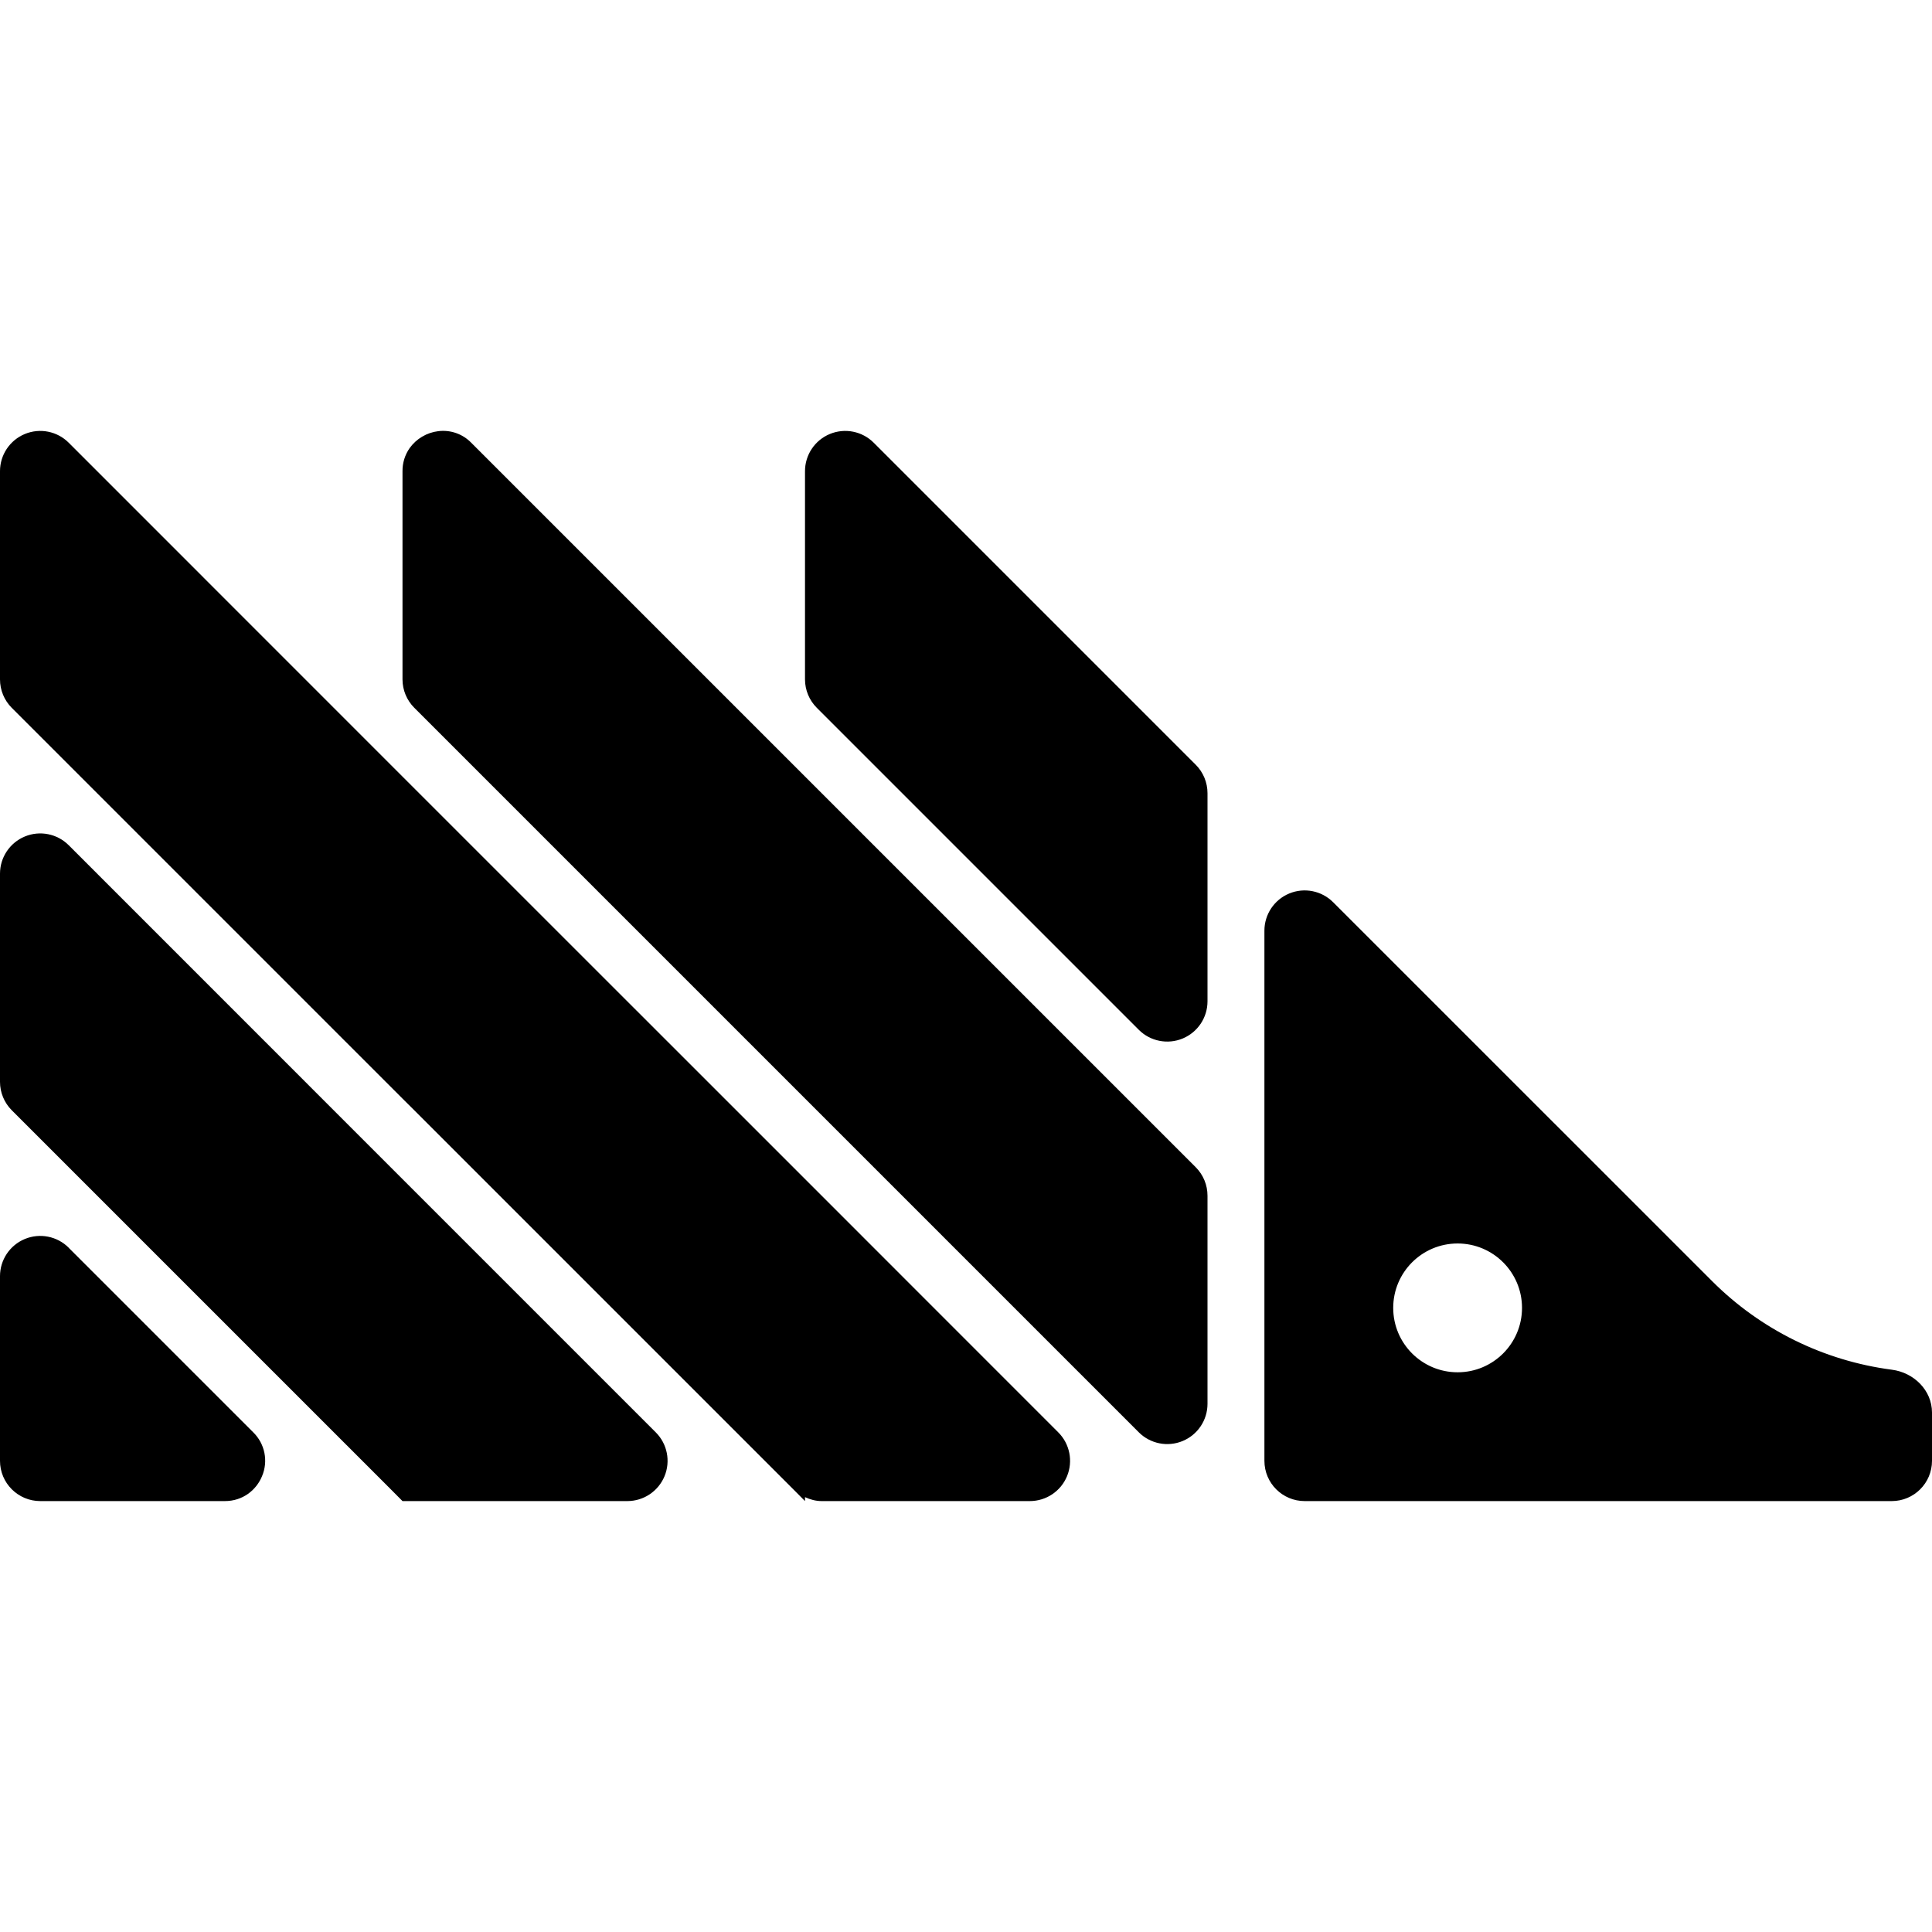
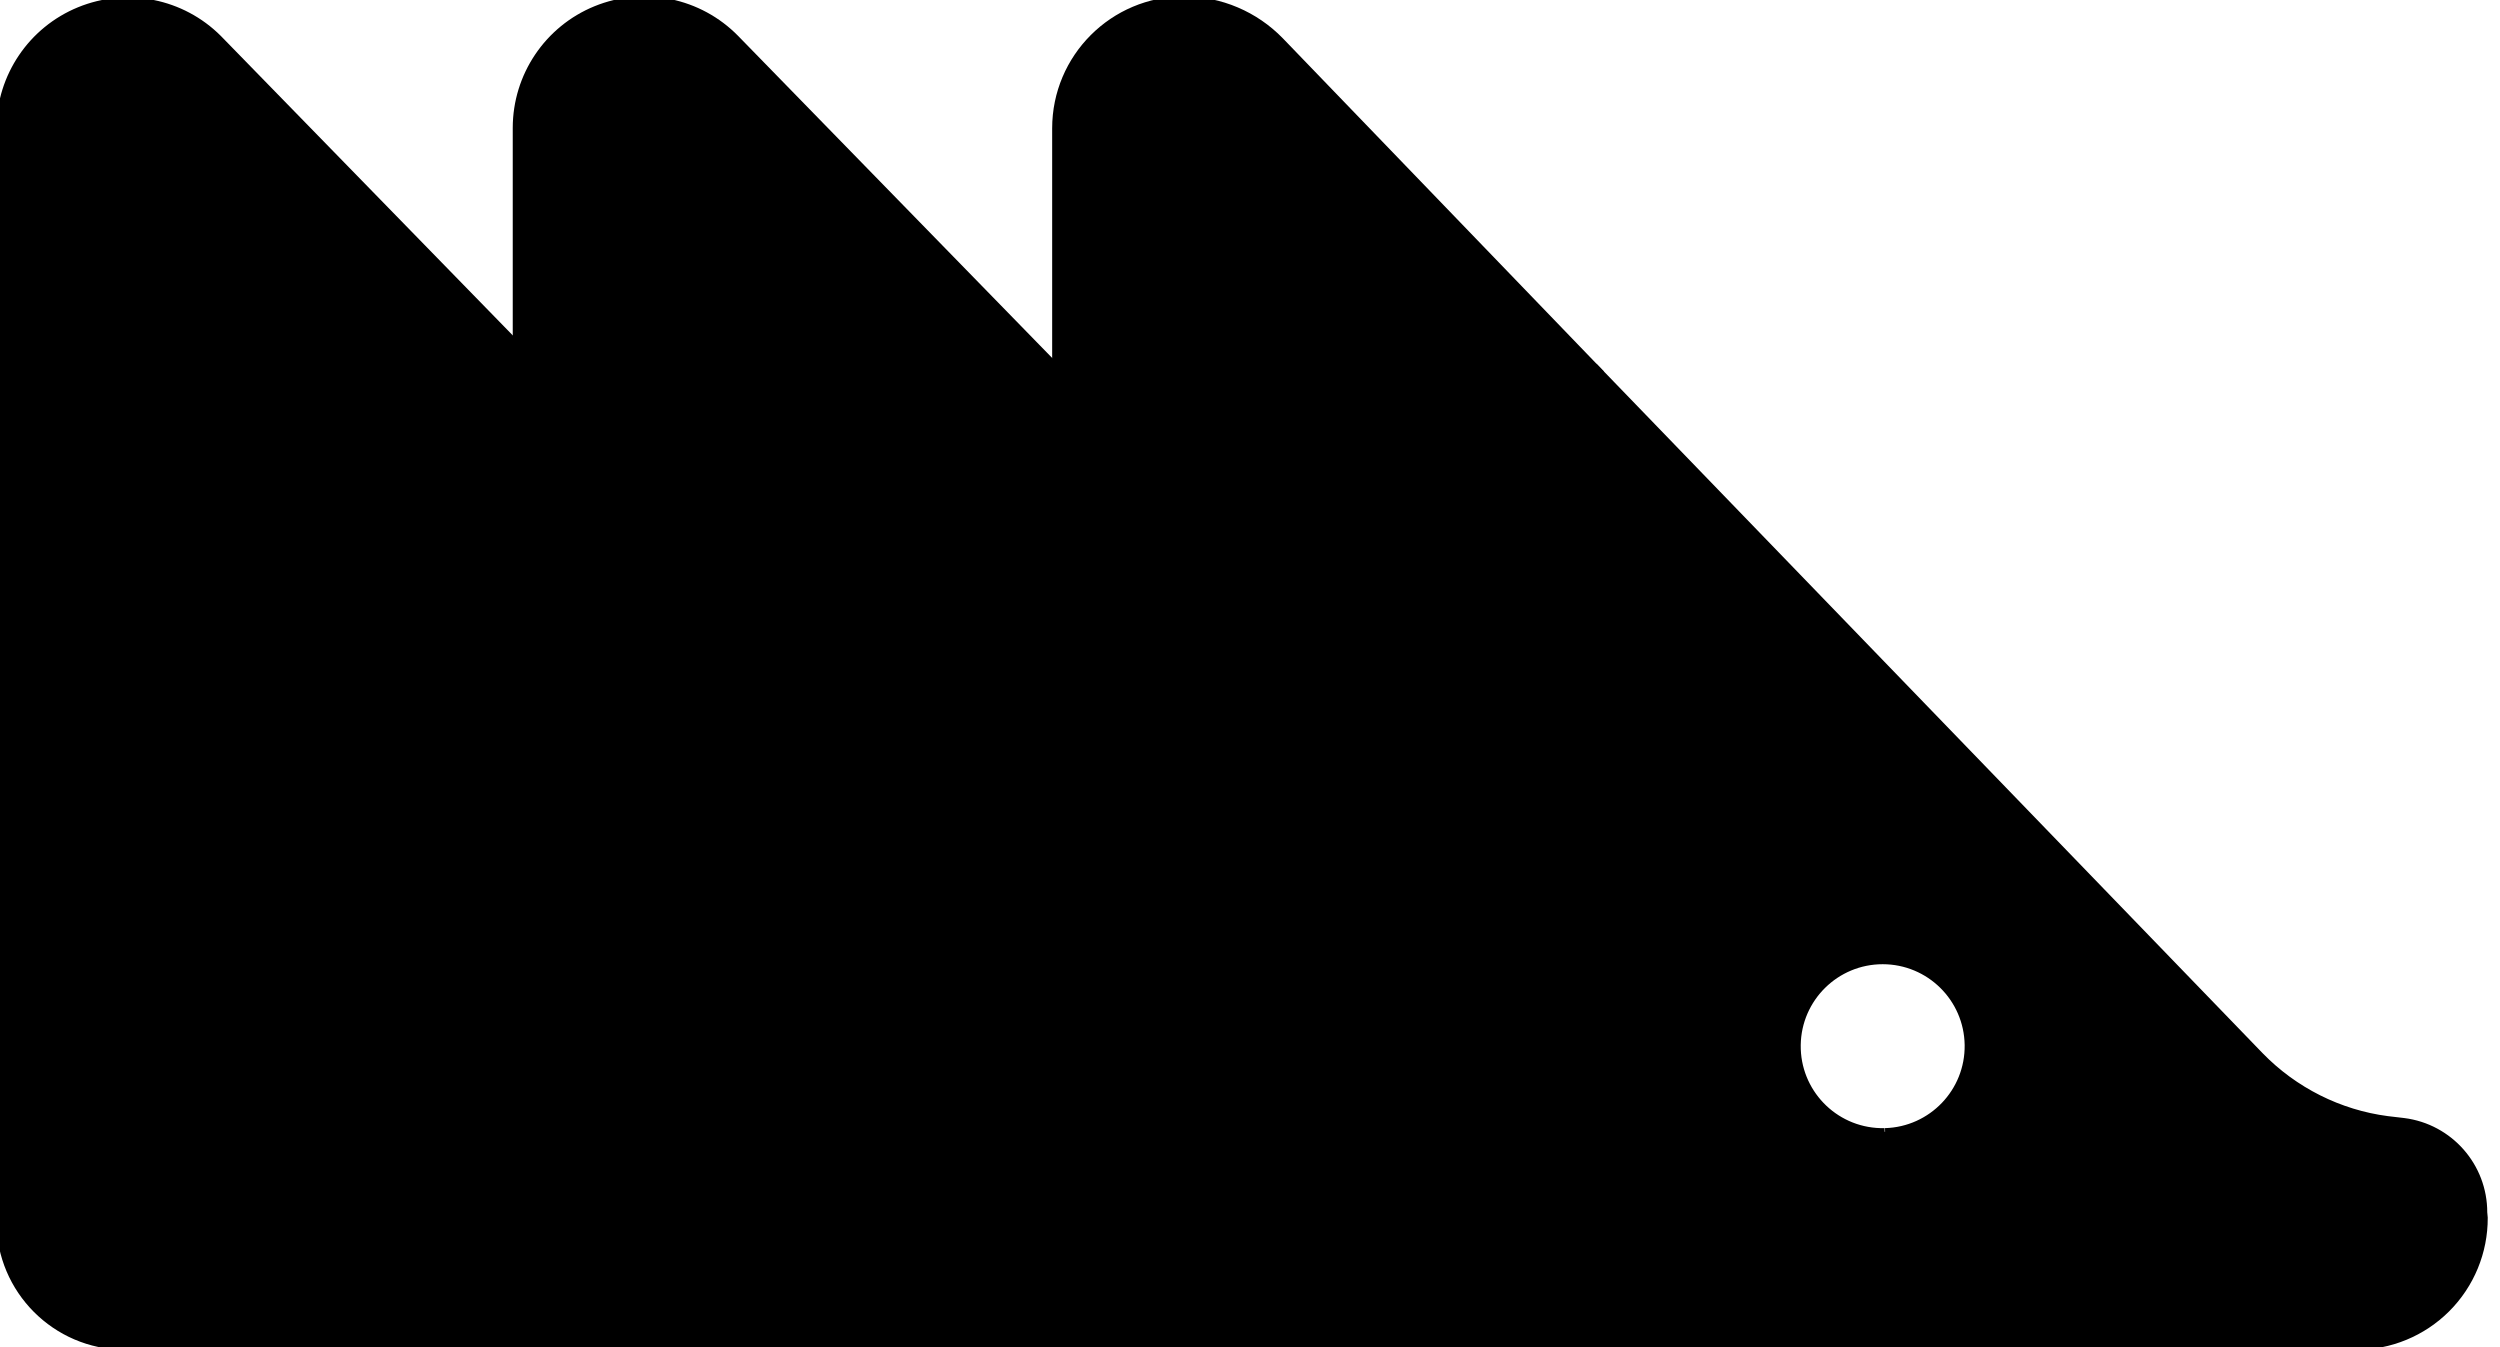
- <svg xmlns="http://www.w3.org/2000/svg" role="img" viewBox="0 0 24 24">
-   <path d="M9.854 14.5 5 9.647.854 5.5A.5.5 0 0 0 0 5.854V8.44a.5.5 0 0 0 .146.353L5 13.647l.147.146L9.854 18.5l.146.147v-.049c.065.03.134.049.207.049h2.586a.5.5 0 0 0 .353-.854L9.854 14.5zm0-5-4-4a.487.487 0 0 0-.409-.144.515.515 0 0 0-.356.21.493.493 0 0 0-.089.288V8.44a.5.5 0 0 0 .147.353l9 9a.5.5 0 0 0 .853-.354v-2.585a.5.5 0 0 0-.146-.354l-5-5zm1-4a.5.5 0 0 0-.854.354V8.44a.5.5 0 0 0 .147.353l4 4a.5.5 0 0 0 .853-.354V9.854a.5.5 0 0 0-.146-.354l-4-4zm12.647 11.515a3.863 3.863 0 0 1-2.232-1.1l-4.708-4.707a.5.5 0 0 0-.854.354v6.585a.5.5 0 0 0 .5.5H23.5a.5.5 0 0 0 .5-.5v-.6c0-.276-.225-.497-.499-.532zm-5.394.032a.8.8 0 1 1 0-1.6.8.8 0 0 1 0 1.6zM.854 15.5a.5.5 0 0 0-.854.354v2.293a.5.5 0 0 0 .5.5h2.293c.222 0 .39-.135.462-.309a.493.493 0 0 0-.109-.545L.854 15.501zM5 14.647.854 10.5a.5.5 0 0 0-.854.353v2.586a.5.5 0 0 0 .146.353L4.854 18.5l.146.147h2.793a.5.5 0 0 0 .353-.854L5 14.647z" />
+ <svg xmlns="http://www.w3.org/2000/svg" width="52" height="28" stroke="currentColor" stroke-width=".15" viewBox="0 0 52 28">
+   <path fill="currentColor" d="M10.74 7.16 4.54.8A2.66 2.66 0 0 0 0 2.66V7.5l10.74 11.18z" />
+   <path fill="currentColor" d="M9.19 28h1.55v-9.32L0 7.5v10.73z" />
+   <path fill="currentColor" d="M0 25.41A2.6 2.6 0 0 0 2.58 28H9.2L0 18.23zM10.74 2.66v4.5l11.22 11.52V7.63L15.3.8a2.66 2.66 0 0 0-4.56 1.86m0 25.34h8.96l-8.96-9.32z" />
+   <path fill="currentColor" d="M10.74 7.16v11.52L19.7 28h2.26v-9.32zm11.22-4.49v4.96l11.3 11.6h.02V7.75L26.63.85a2.8 2.8 0 0 0-2-.85 2.67 2.67 0 0 0-2.67 2.67" />
+   <path fill="currentColor" d="M21.96 7.63v11.05L31.03 28h2.25v-8.75z" />
+   <path fill="currentColor" d="M21.96 28h9.07l-9.07-9.32zm29.7-2.78A1.9 1.9 0 0 0 50 23.33l-.34-.04c-1-.13-1.94-.6-2.65-1.33L33.28 7.75V28H49a2.66 2.66 0 0 0 2.67-2.67zM39.2 23.54h-.09a1.78 1.78 0 1 1 .1 0" />
</svg>
